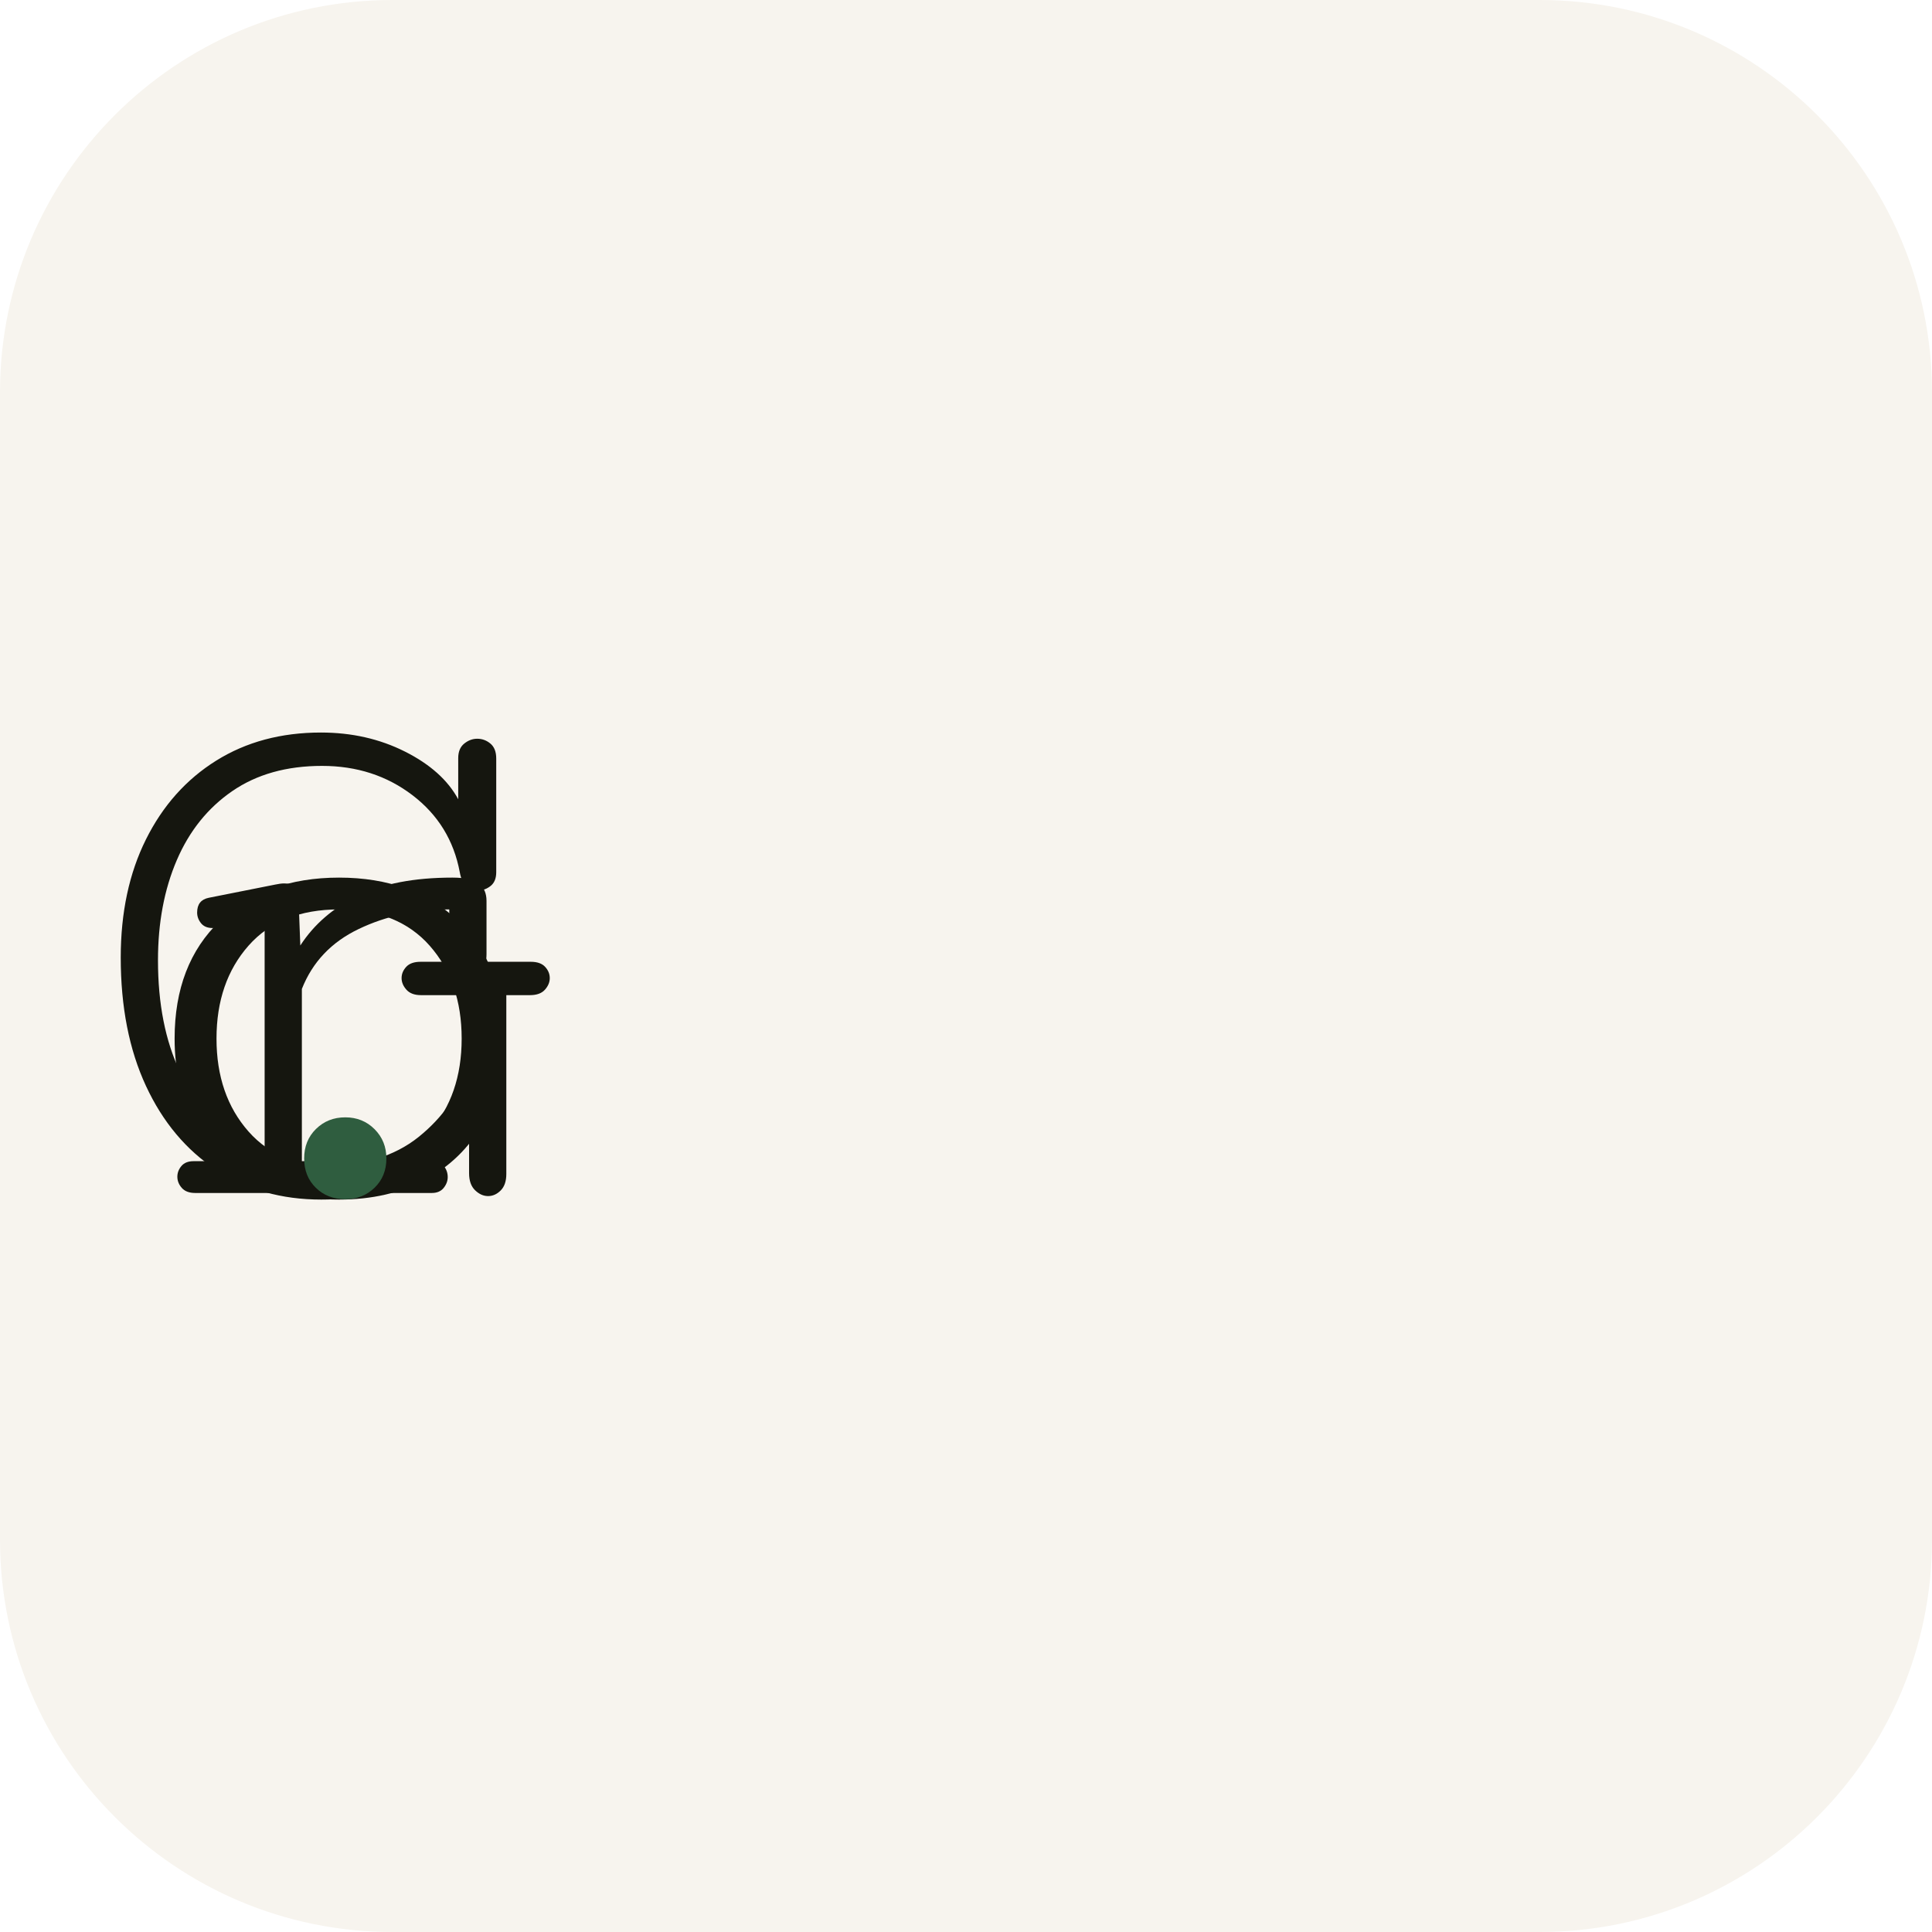
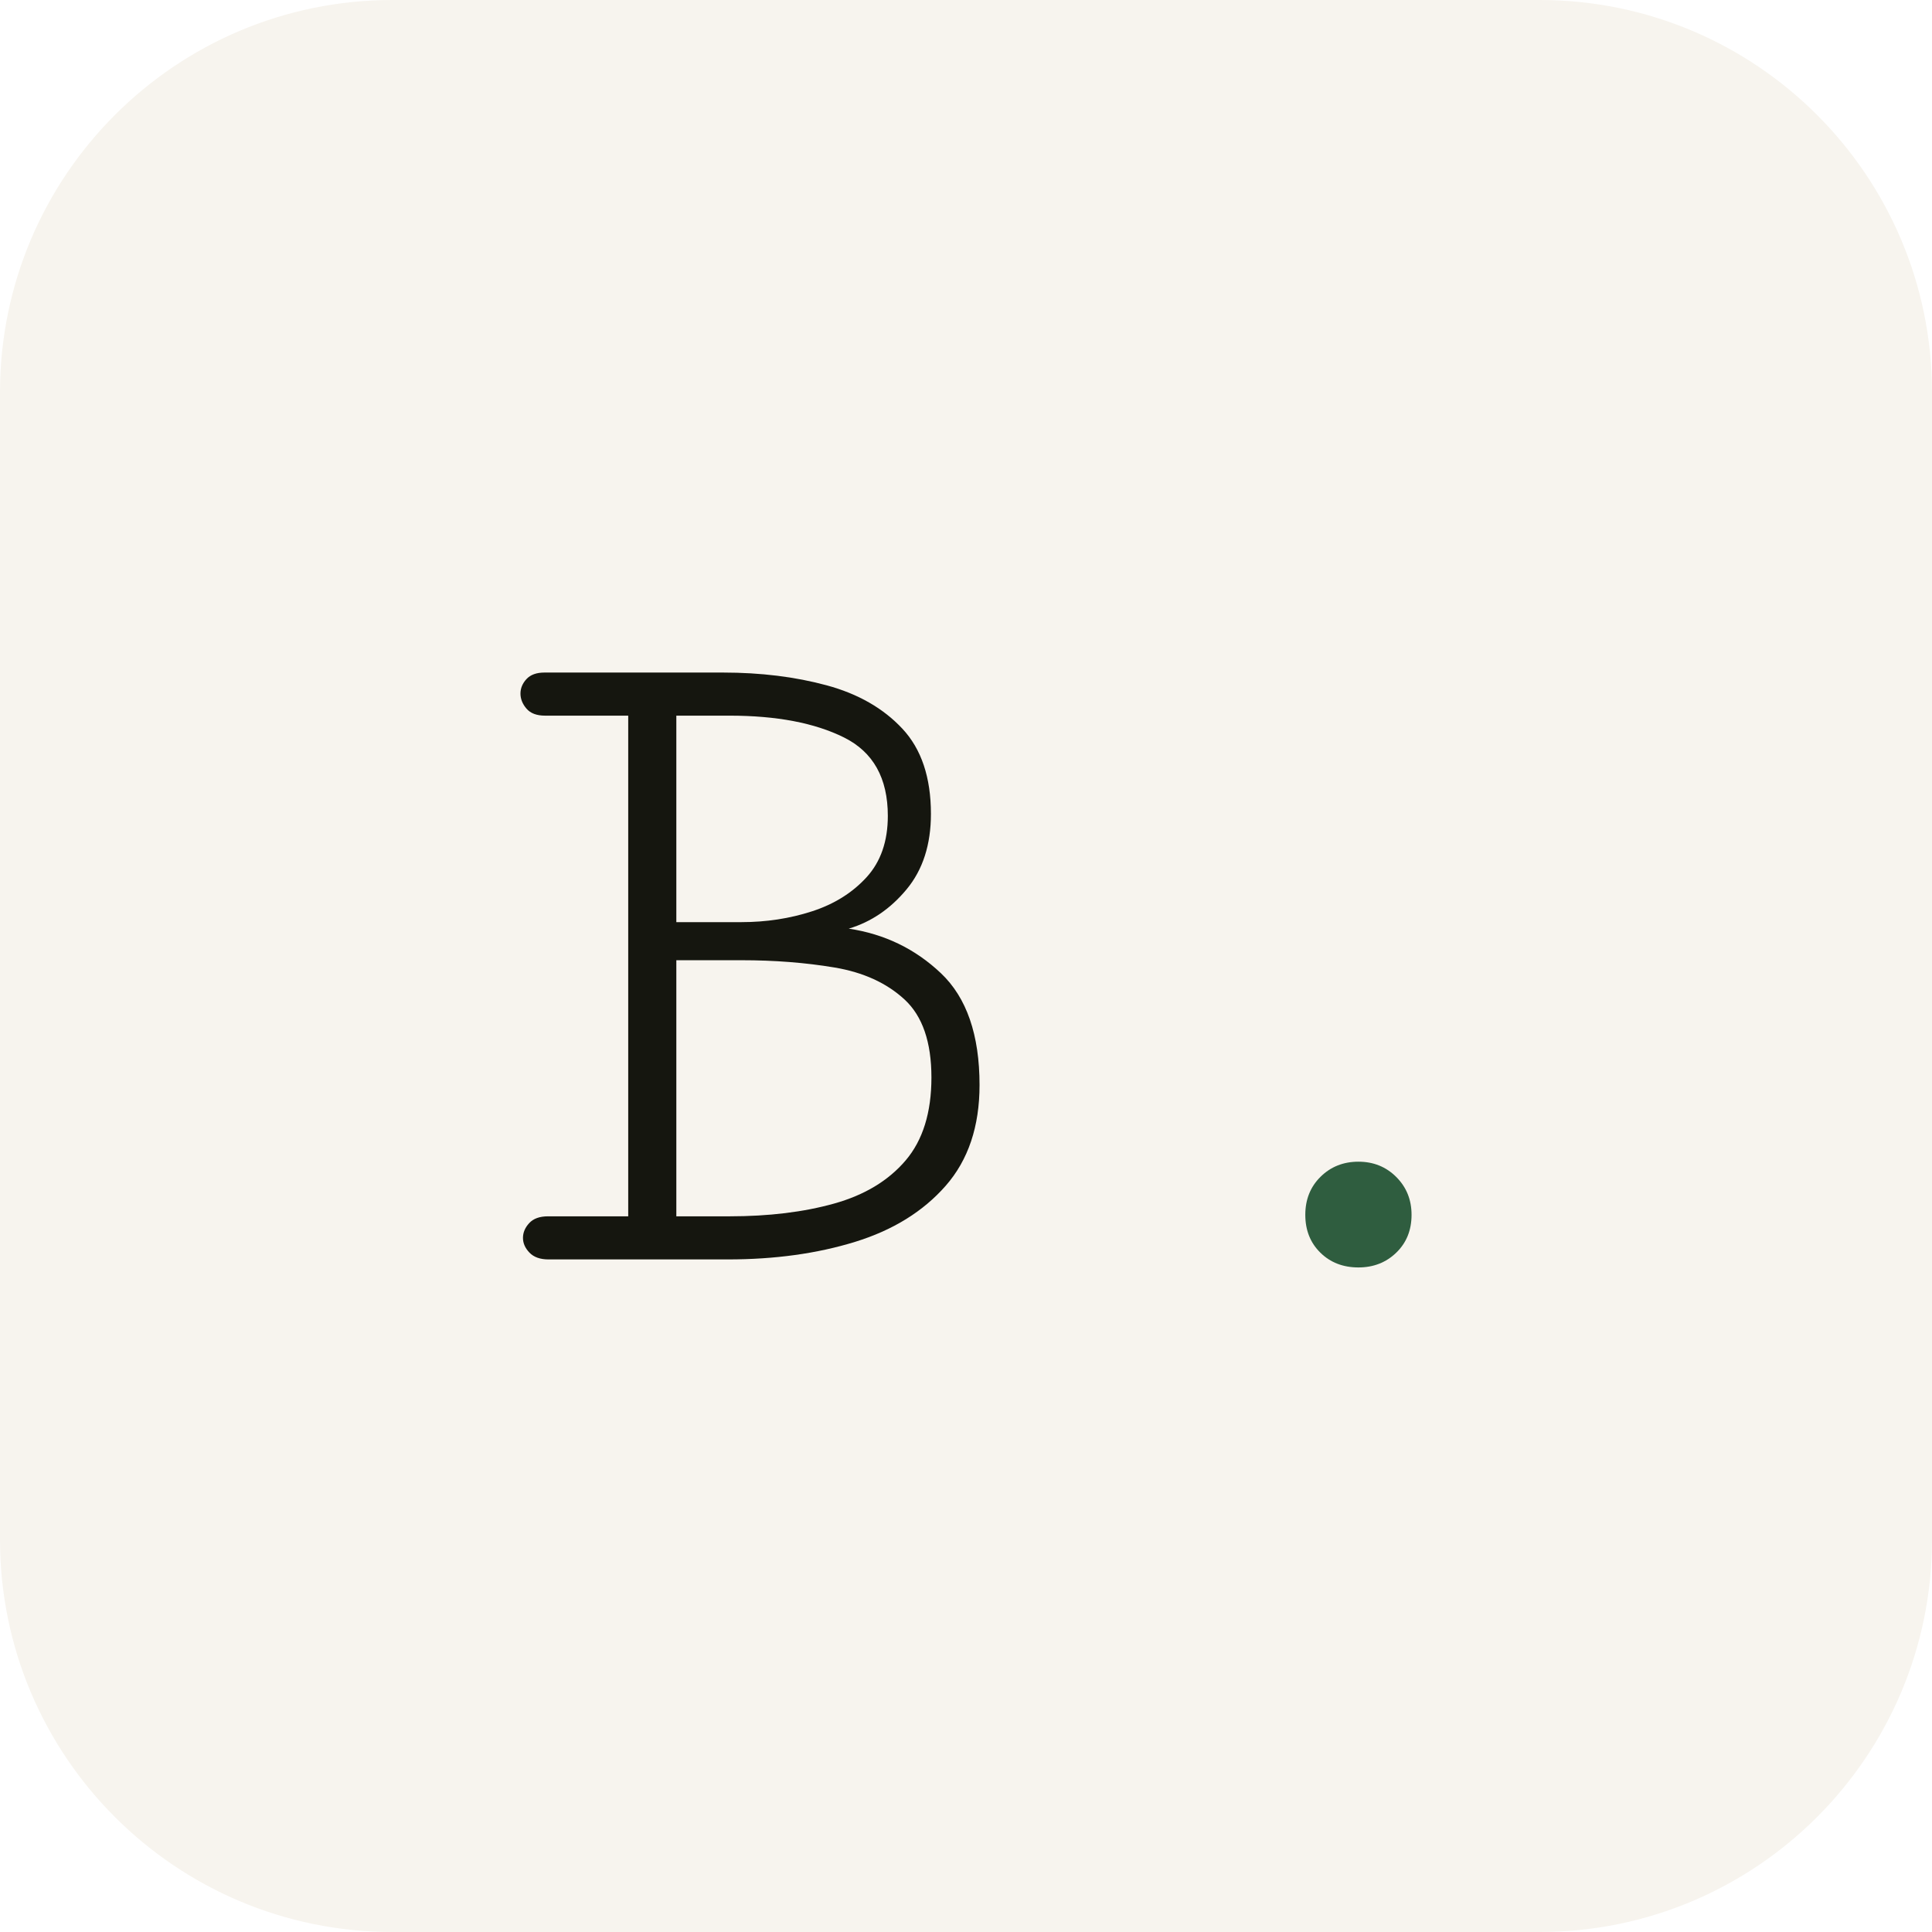
<svg xmlns="http://www.w3.org/2000/svg" viewBox="0 0 64 64">
  <rect width="64" height="64" rx="13" fill="#f7f4ee" />
-   <g transform="translate(2.856 39.519) scale(0.01285 -0.01285)">
-     <g fill="#15160f">
-       <path transform="translate(0.000 0)" d="M606 -17Q452 -17 335.5 59.5Q219 136 154.0 276.0Q89 416 89 607Q89 781 154.0 911.5Q219 1042 335.0 1114.5Q451 1187 605 1187Q724 1187 821.5 1138.0Q919 1089 959 1015V1121Q959 1146 974.5 1158.5Q990 1171 1008 1171Q1027 1171 1042.0 1158.5Q1057 1146 1057 1120V827Q1057 803 1042.5 791.5Q1028 780 1011 780Q971 780 963 827Q940 950 841.0 1025.5Q742 1101 608 1101Q471 1101 376.5 1036.0Q282 971 233.5 858.0Q185 745 185 600Q185 432 241.5 313.0Q298 194 393.5 131.5Q489 69 607 69Q763 69 857.0 144.5Q951 220 987 332V510H863Q838 510 825.5 524.0Q813 538 813 554Q813 570 825.0 583.0Q837 596 862 596H1146Q1171 596 1183.0 583.0Q1195 570 1195 554Q1195 538 1182.5 524.0Q1170 510 1144 510H1083V49Q1083 21 1068.5 6.5Q1054 -8 1036 -8Q1018 -8 1002.5 7.0Q987 22 987 51V175Q950 90 845.0 36.5Q740 -17 606 -17Z" />
-       <path transform="translate(15.938 0)" d="M265 0Q242 0 230.5 13.0Q219 26 219 42Q219 57 229.5 69.5Q240 82 261 82H444V709L322 684Q318 683 310 683Q290 683 280.0 695.5Q270 708 270 723Q270 755 300 761L471 795Q485 798 494 798Q518 798 524.5 782.5Q531 767 532 742L536 638Q589 720 685.0 766.5Q781 813 928 813Q978 813 997.0 797.5Q1016 782 1016 753V615Q1016 587 1001.0 573.0Q986 559 967 559Q950 559 935.0 572.0Q920 585 920 611V731Q792 731 686.5 680.5Q581 630 540 526V82H876Q896 82 906.0 69.5Q916 57 916 41Q916 26 905.5 13.0Q895 0 875 0Z" />
-       <path transform="translate(31.875 0)" d="M620 -17Q493 -17 398.0 34.0Q303 85 249.5 178.5Q196 272 196 398Q196 590 313.0 701.5Q430 813 620 813Q810 813 927.0 701.5Q1044 590 1044 398Q1044 272 990.5 178.5Q937 85 842.0 34.0Q747 -17 620 -17ZM620 65Q771 65 853.5 158.5Q936 252 936 398Q936 544 853.5 637.5Q771 731 620 731Q469 731 386.5 637.5Q304 544 304 398Q304 252 386.5 158.5Q469 65 620 65Z" />
-     </g>
-     <g fill="#2f5d3f">
-       <path transform="translate(47.813 0)" d="M620 -16Q574 -16 544.0 13.5Q514 43 514 89Q514 135 544.5 165.0Q575 195 620 195Q665 195 695.5 164.5Q726 134 726 89Q726 43 695.5 13.5Q665 -16 620 -16Z" />
-     </g>
+   <g transform="translate(14.120 41.720) scale(0.016602 -0.016602)">
+     <path fill="#15160f" d="M244 0Q219 0 206.0 13.5Q193 27 193 43Q193 59 205.5 72.5Q218 86 243 86H403V1085H237Q212 1085 200.0 1099.0Q188 1113 188 1129Q188 1145 200.0 1158.0Q212 1171 236 1171H592Q705 1171 799.0 1145.5Q893 1120 950.0 1059.0Q1007 998 1007 889Q1007 797 958.5 738.5Q910 680 843 660Q950 644 1027.0 571.0Q1104 498 1104 348Q1104 224 1036.5 147.0Q969 70 855.5 35.0Q742 0 602 0ZM499 673H629Q703 673 769.5 694.5Q836 716 878.5 762.5Q921 809 921 885Q921 998 833.5 1041.5Q746 1085 605 1085H499ZM499 86H605Q723 86 814.0 111.5Q905 137 956.5 197.5Q1008 258 1008 363Q1008 469 954.5 518.5Q901 568 814.5 582.5Q728 597 629 597H499Z" />
+     <path fill="#2f5d3f" transform="translate(1240 0)" d="M620 -16Q574 -16 544.0 13.5Q514 43 514 89Q514 135 544.5 165.0Q575 195 620 195Q665 195 695.5 164.5Q726 134 726 89Q726 43 695.5 13.5Q665 -16 620 -16Z" />
  </g>
</svg>
